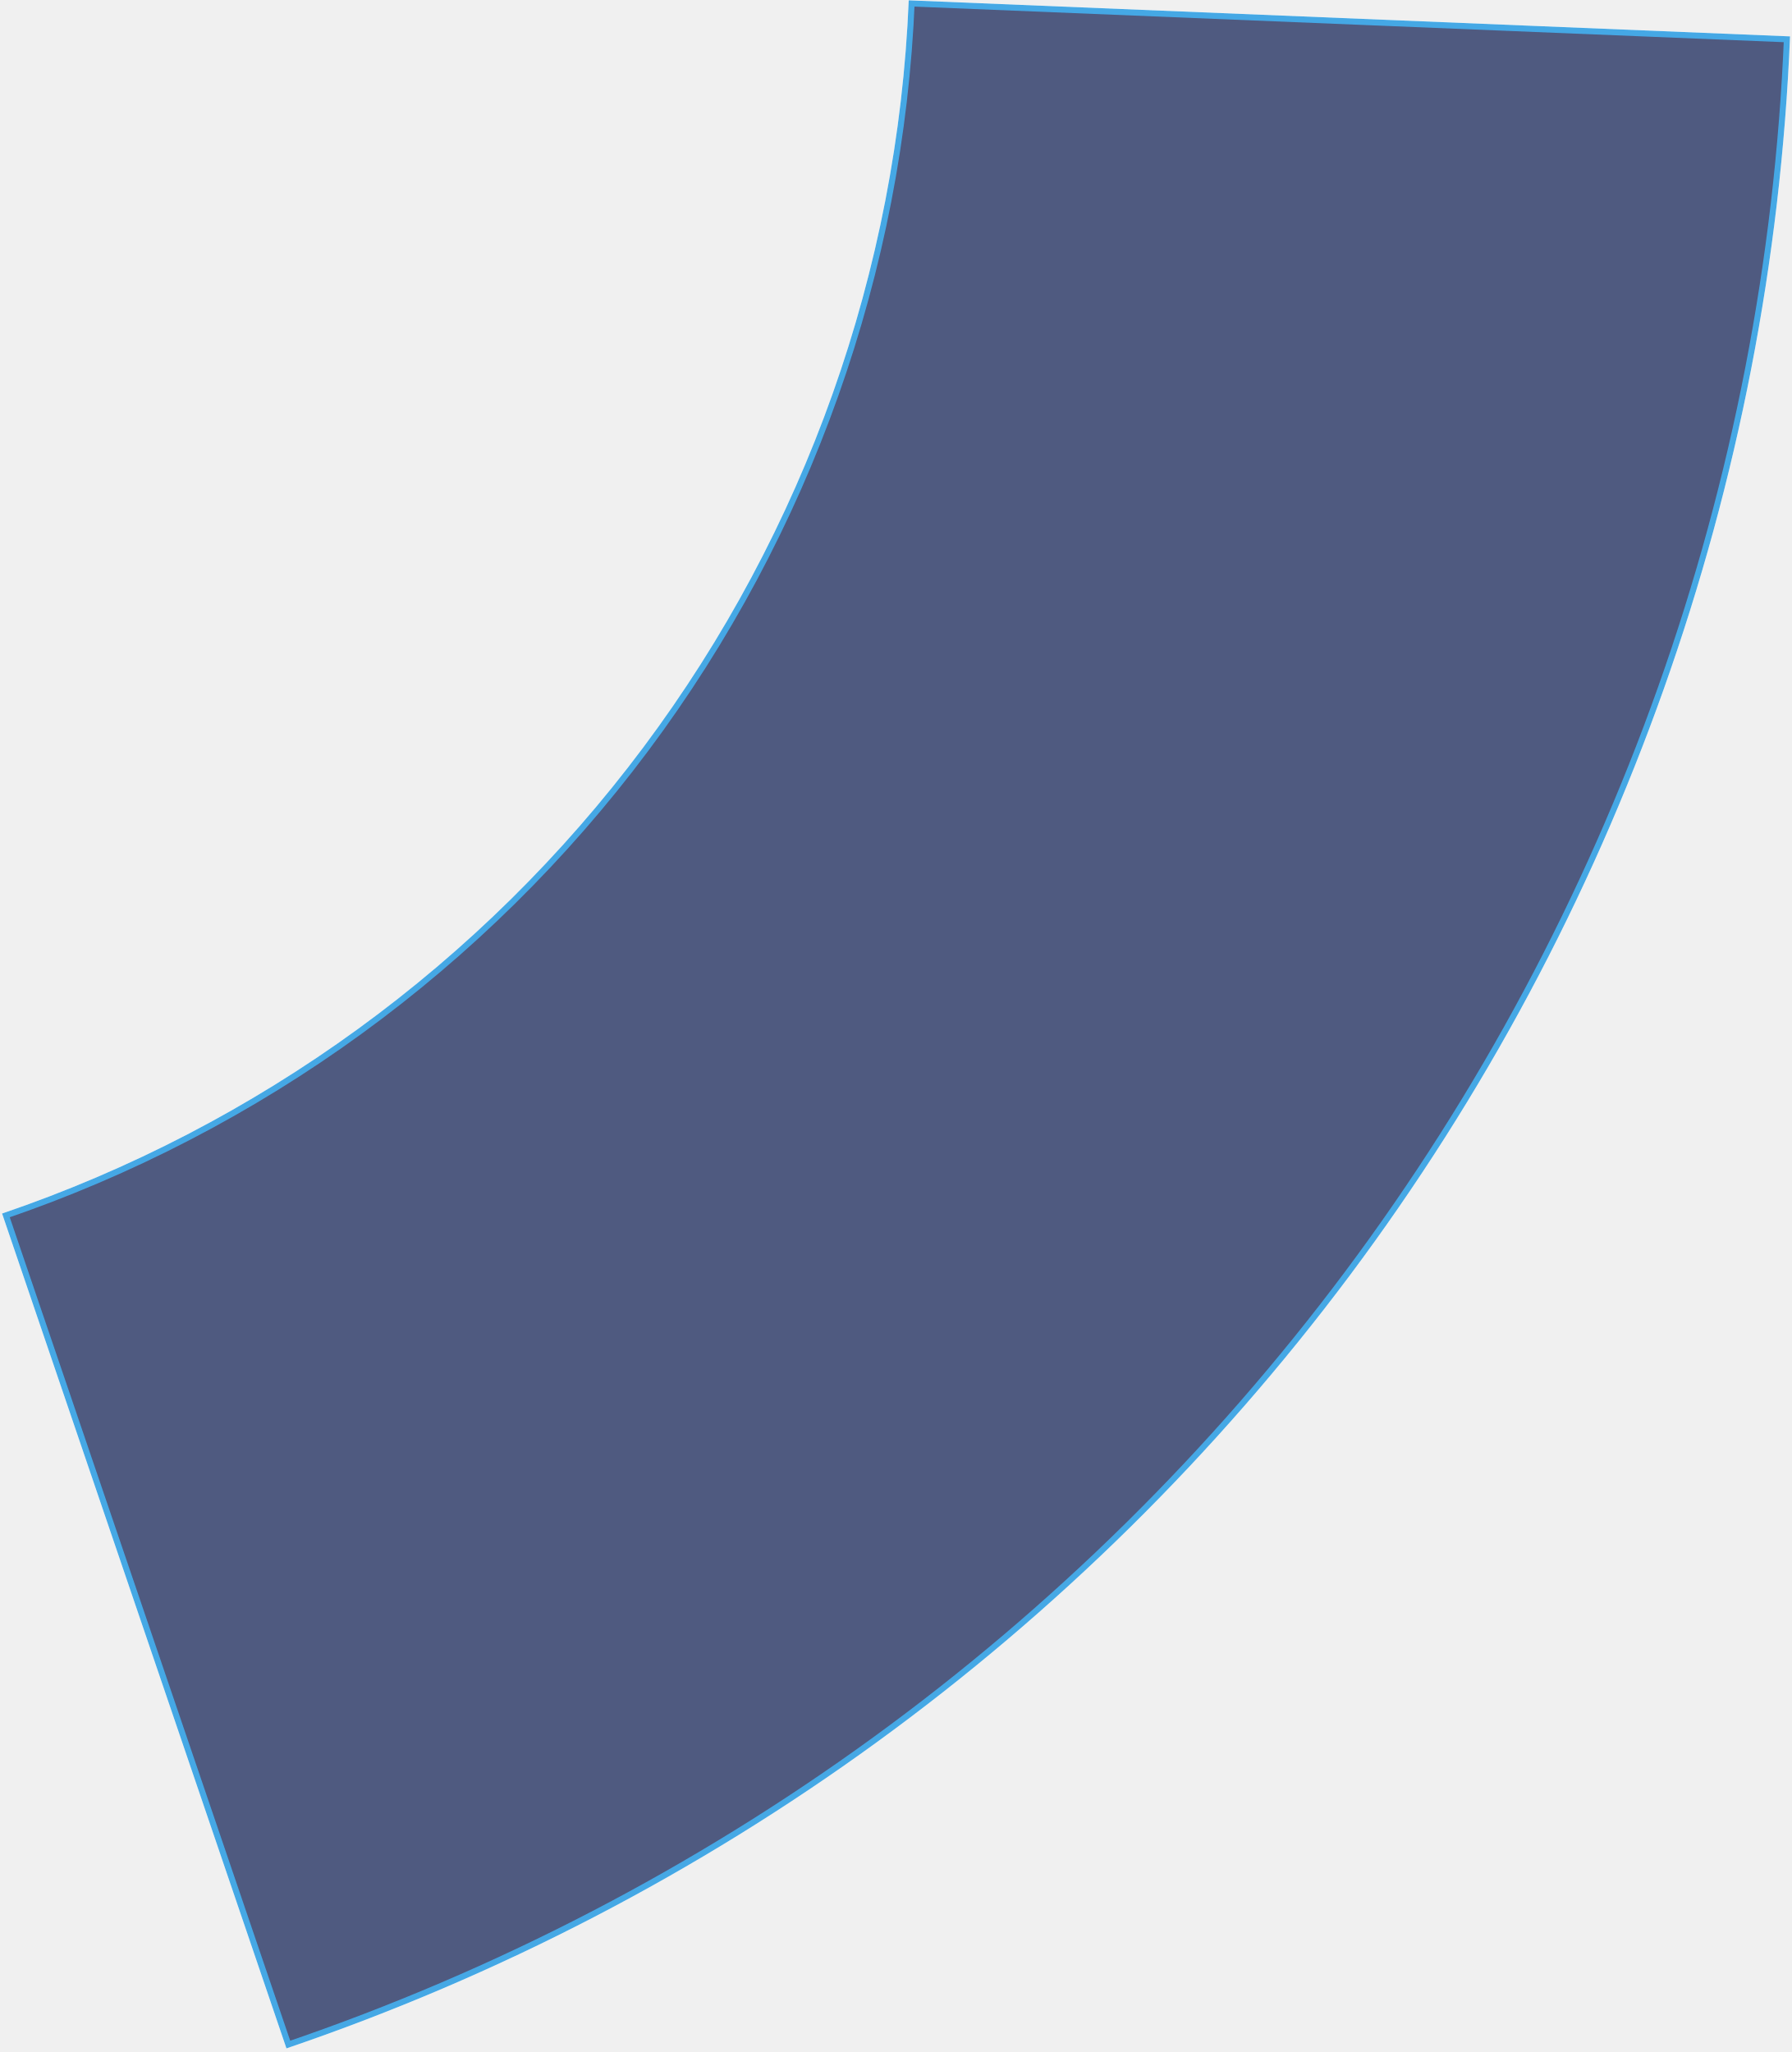
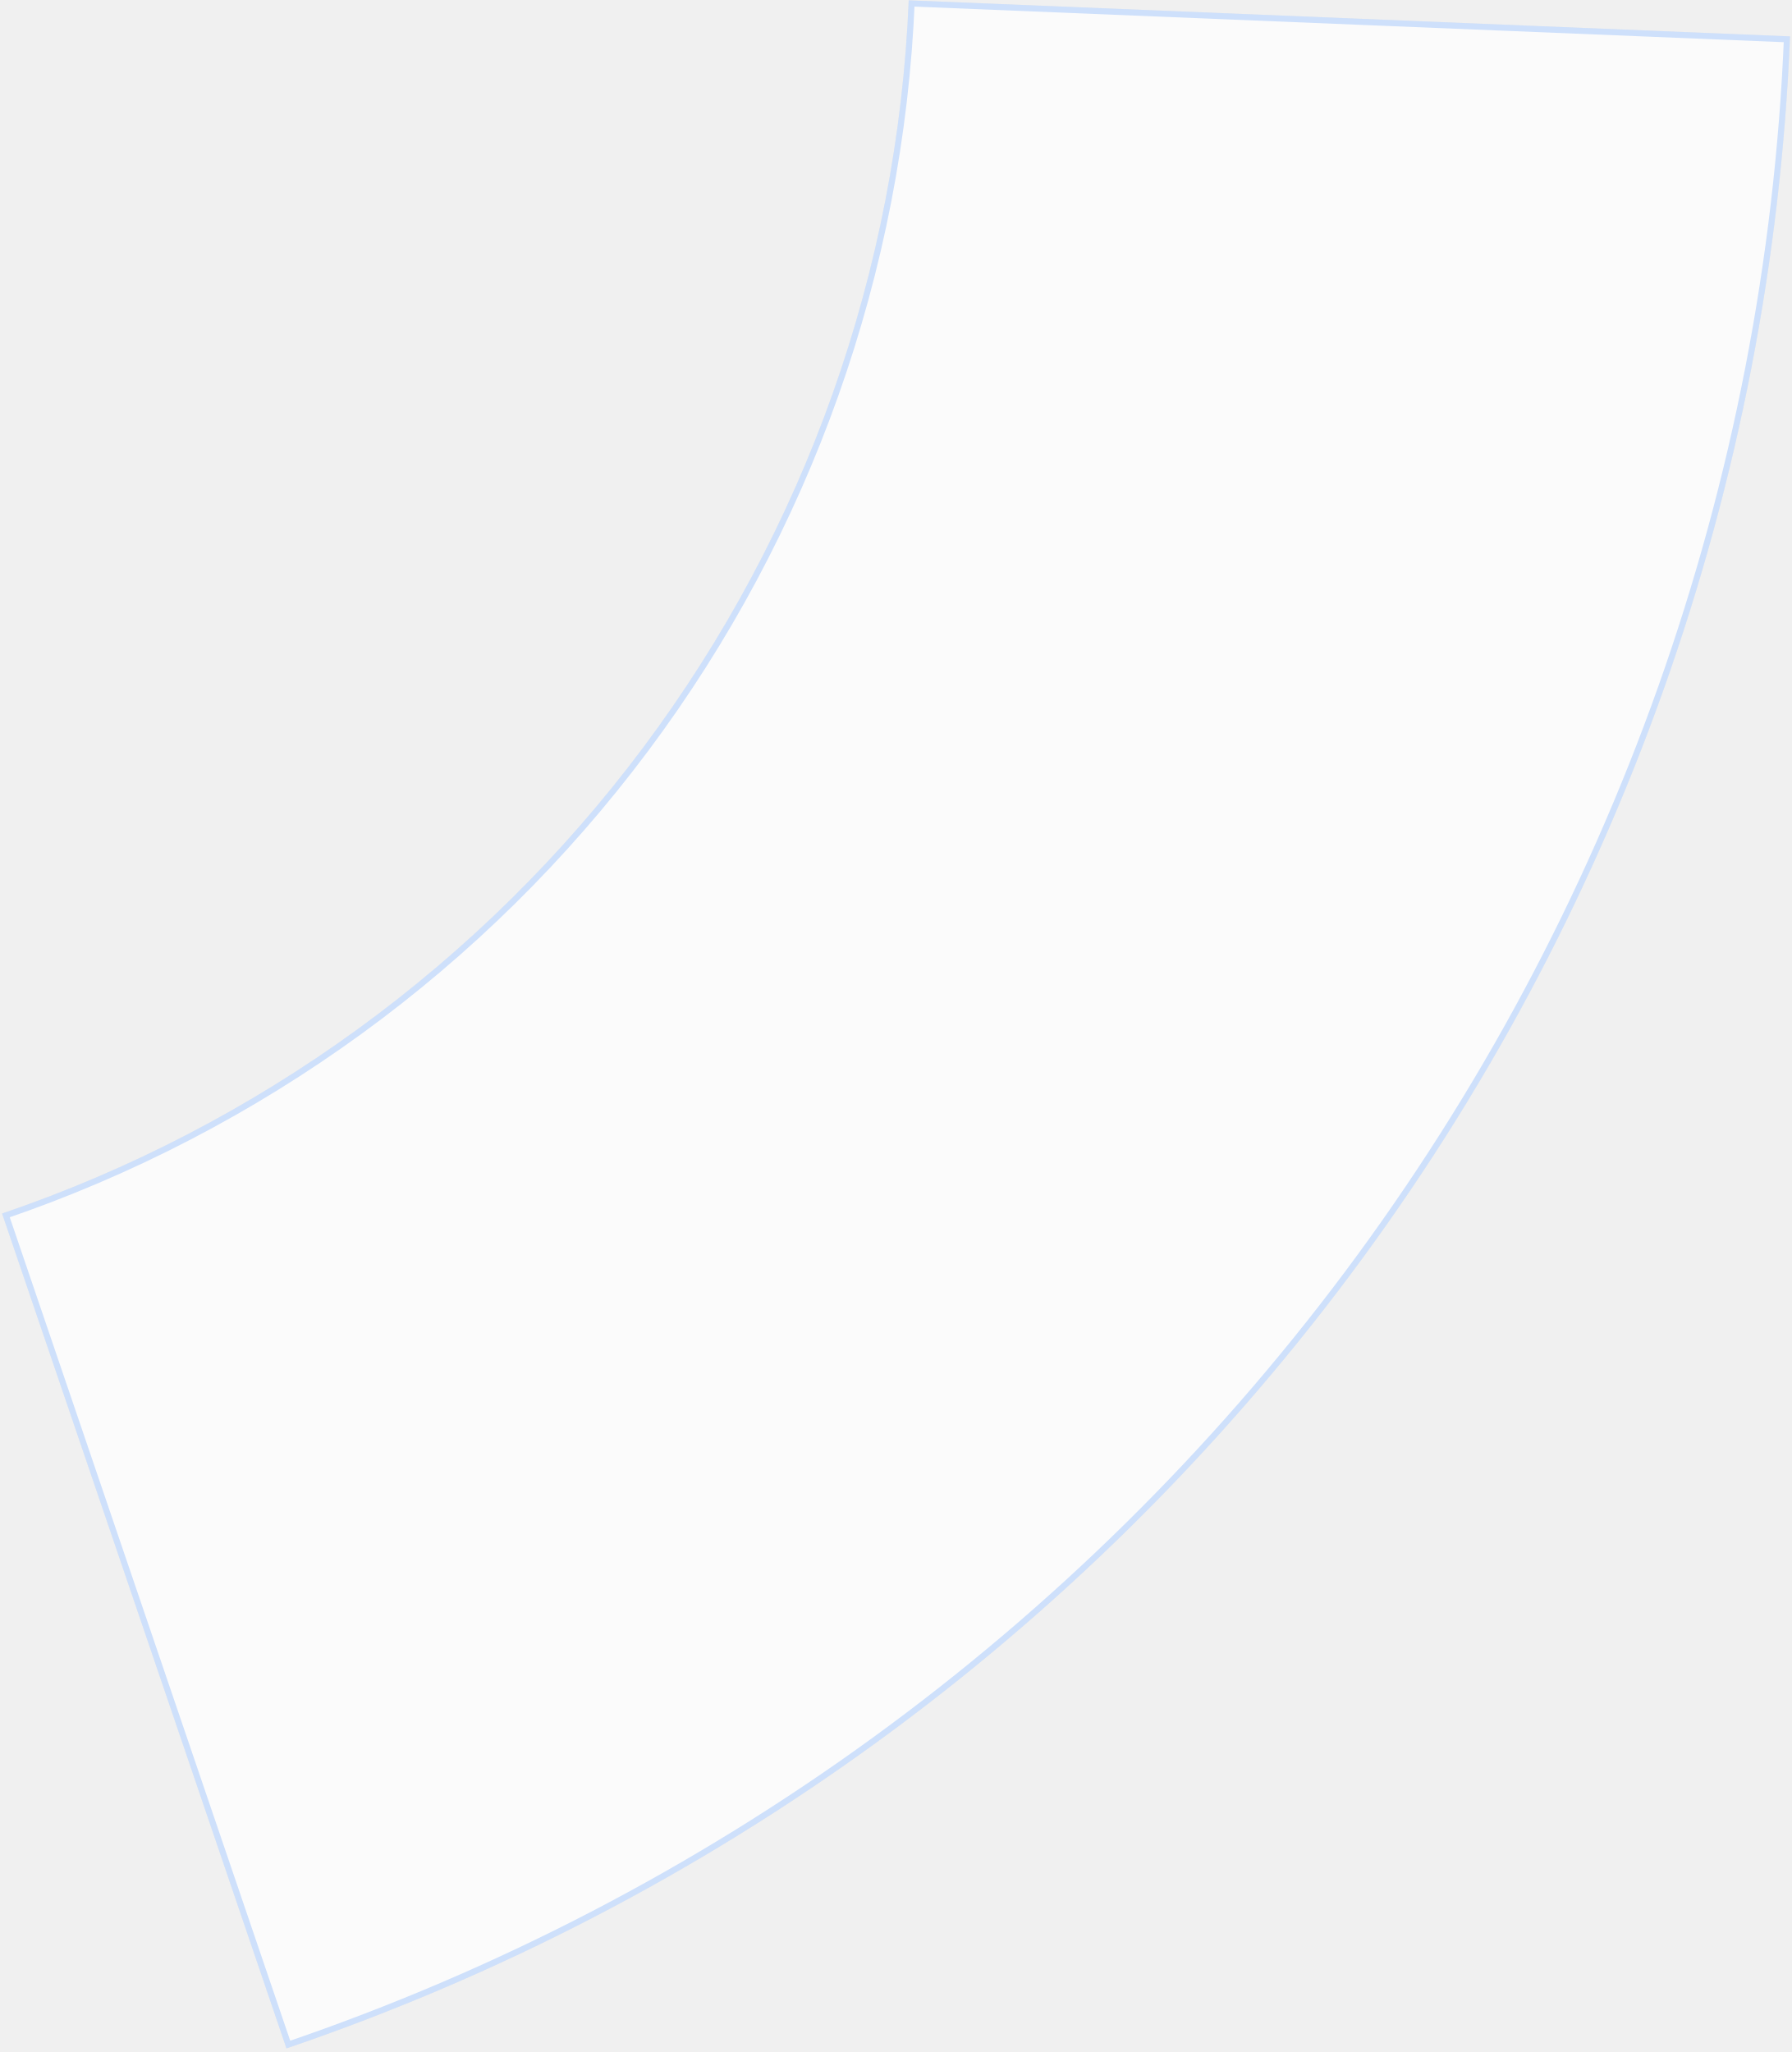
<svg xmlns="http://www.w3.org/2000/svg" width="296" height="339" viewBox="0 0 296 339" fill="none">
  <mask id="path-1-inside-1" fill="white">
    <path d="M295.693 6.011C292.664 80.006 267.319 151.354 222.99 210.679C178.66 270.004 117.42 314.53 47.317 338.405L0.343 200.478C42.614 186.082 79.54 159.234 106.27 123.462C133 87.691 148.282 44.669 150.109 0.051L295.693 6.011Z" />
  </mask>
-   <path d="M295.693 6.011C292.664 80.006 267.319 151.354 222.99 210.679C178.66 270.004 117.42 314.53 47.317 338.405L0.343 200.478C42.614 186.082 79.54 159.234 106.27 123.462C133 87.691 148.282 44.669 150.109 0.051L295.693 6.011Z" fill="#0B1B51" fill-opacity="0.7" stroke="#44BCFF" stroke-opacity="0.8" stroke-width="2" mask="url(#path-1-inside-1)" />
+   <path d="M295.693 6.011C292.664 80.006 267.319 151.354 222.99 210.679C178.66 270.004 117.42 314.53 47.317 338.405L0.343 200.478C42.614 186.082 79.54 159.234 106.27 123.462C133 87.691 148.282 44.669 150.109 0.051L295.693 6.011Z" fill="white" fill-opacity="0.7" stroke="#217AFF" stroke-opacity="0.2" stroke-width="2" mask="url(#path-1-inside-1)" />
</svg>
